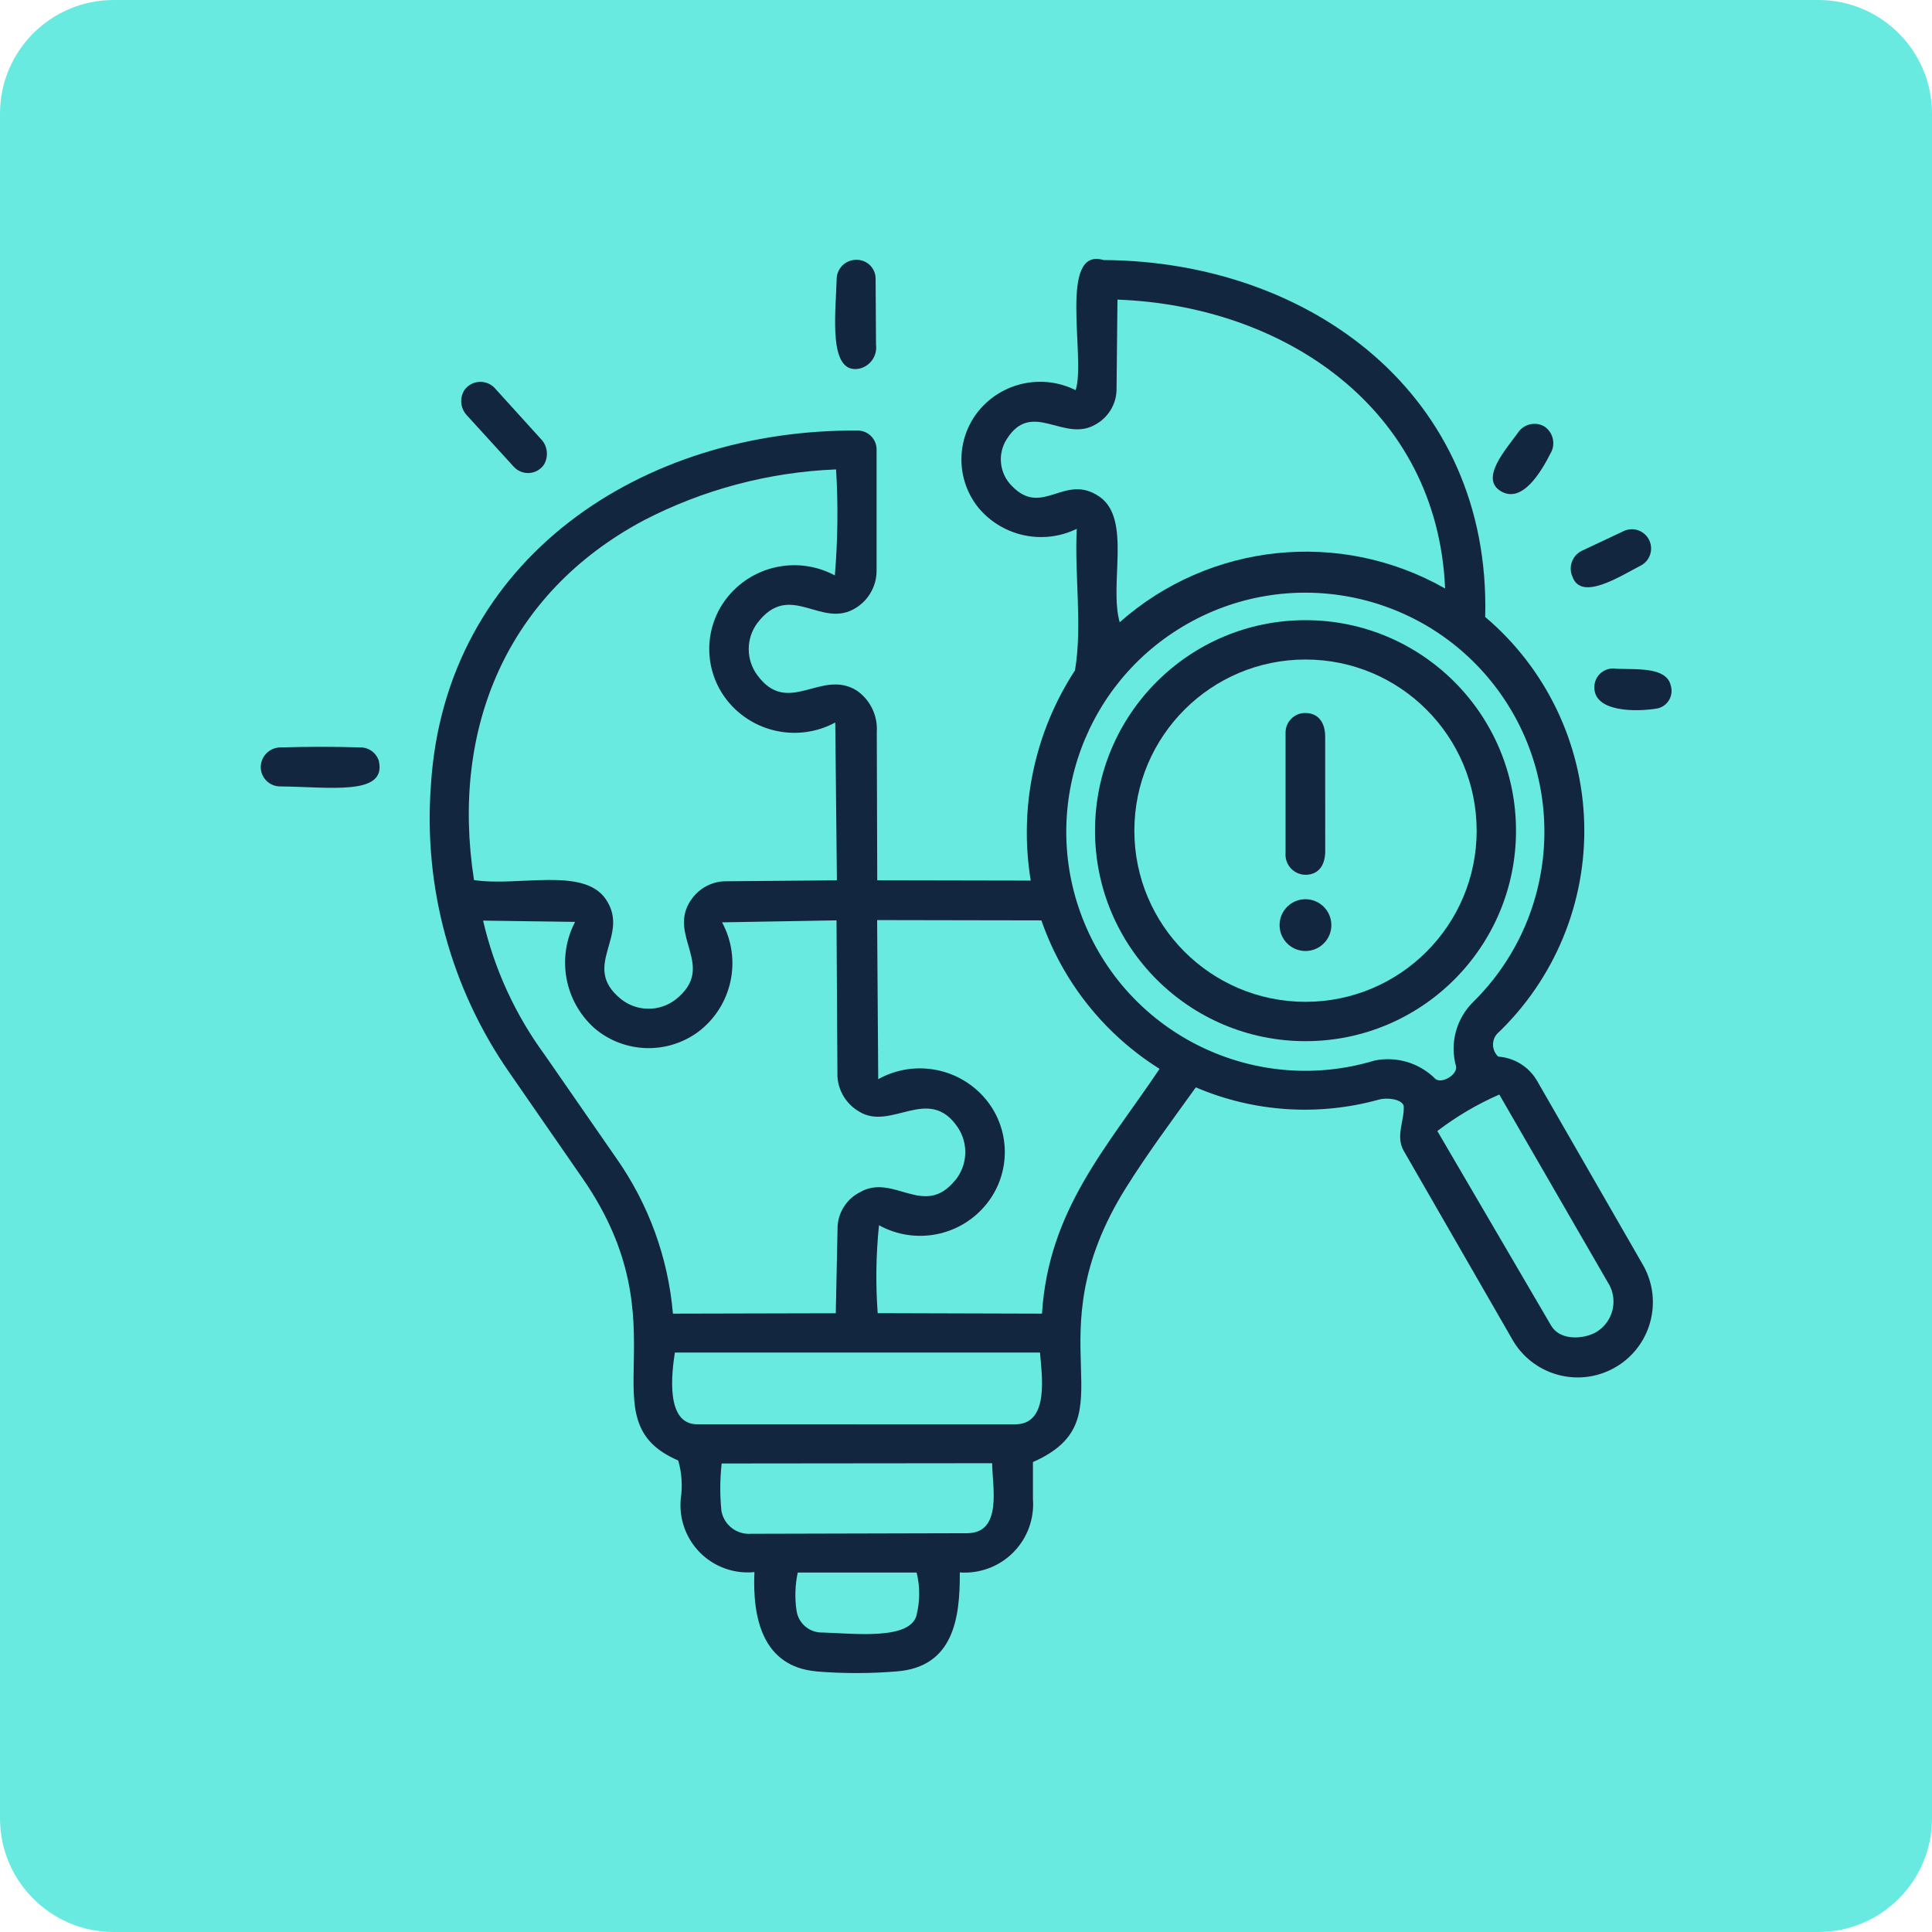
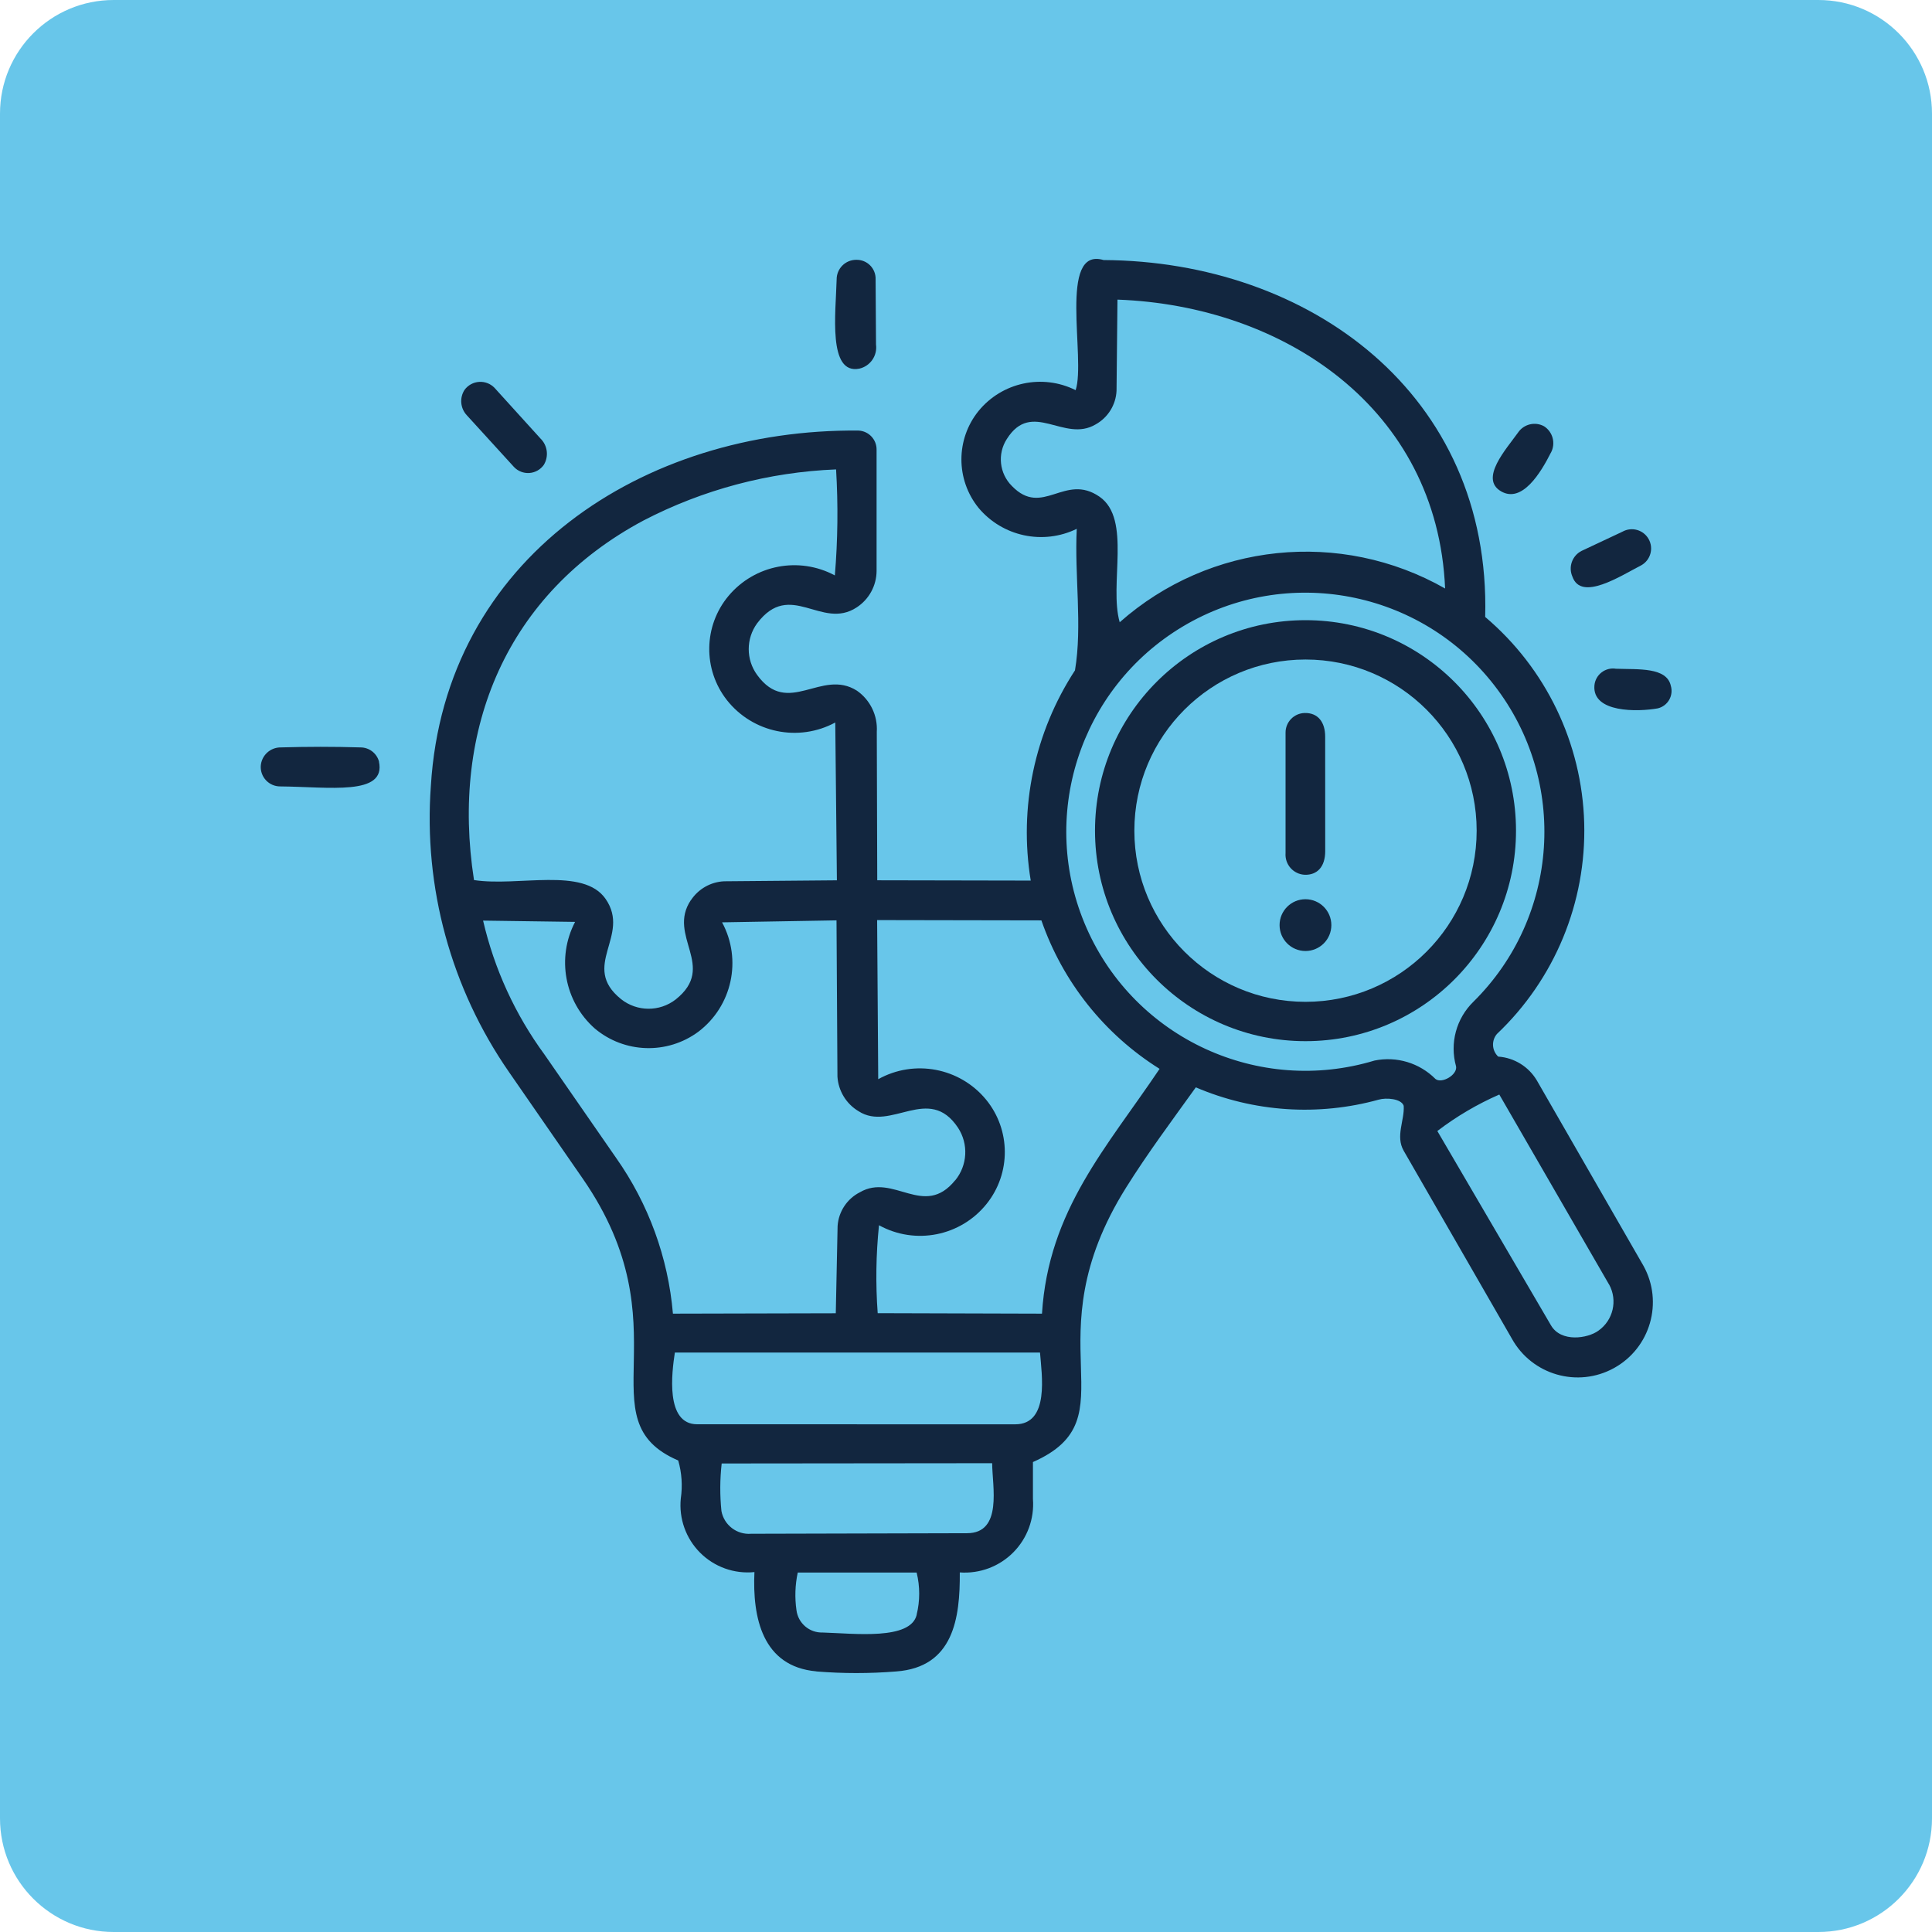
<svg xmlns="http://www.w3.org/2000/svg" width="85" height="85" viewBox="0 0 85 85">
  <defs>
    <clipPath id="clip-path">
      <rect id="Rectángulo_464316" data-name="Rectángulo 464316" width="62.058" height="62.215" fill="#12263f" />
    </clipPath>
  </defs>
  <g id="Grupo_1210965" data-name="Grupo 1210965" transform="translate(-179.734 -5520.842)">
-     <rect id="Rectángulo_402006" data-name="Rectángulo 402006" width="85" height="85" rx="5" transform="translate(179.734 5520.842)" fill="#68eae0" />
+     <rect id="Rectángulo_402006" data-name="Rectángulo 402006" width="85" height="85" rx="5" transform="translate(179.734 5520.842)" fill="#68c6ea" />
    <g id="Grupo_1211465" data-name="Grupo 1211465" transform="translate(191.206 5532.234)">
      <g id="Grupo_1211464" data-name="Grupo 1211464" clip-path="url(#clip-path)">
        <path id="Trazado_1273893" data-name="Trazado 1273893" d="M54.722,62.141c-2.379-.211-2.817-2.373-2.725-4.368a2.957,2.957,0,0,1-3.24-3.236,3.967,3.967,0,0,0-.113-1.674c-4.153-1.78.344-5.832-4.2-12.4L41.2,35.775a19.587,19.587,0,0,1-3.438-12.6C38.374,13.15,47.119,7.464,56.571,7.551a.833.833,0,0,1,.8.846l0,5.335a1.926,1.926,0,0,1-.877,1.6c-1.549,1.016-2.919-1.234-4.379.7a1.927,1.927,0,0,0,0,2.269c1.364,1.875,2.828-.3,4.391.694a2.051,2.051,0,0,1,.874,1.813l.02,6.529,6.753.013A13.059,13.059,0,0,1,66.1,18.1c.33-1.964-.026-4.183.078-6.226a3.587,3.587,0,0,1-4.323-.924,3.391,3.391,0,0,1,0-4.258,3.5,3.5,0,0,1,4.274-.919c.458-1.38-.789-6.325,1.229-5.724C76.4.1,84.407,5.936,84.147,15.751A12.322,12.322,0,0,1,84.662,34.1a.724.724,0,0,0,.058.994,2.149,2.149,0,0,1,1.7,1.049L91.112,44.3a3.309,3.309,0,0,1-5.793,3.2l-4.757-8.263c-.37-.644.044-1.343,0-1.979-.105-.316-.771-.366-1.1-.27a12.187,12.187,0,0,1-8.046-.541c-1.077,1.5-2.108,2.879-3.066,4.407-4.256,6.792.317,10.13-4.1,12.078l0,1.622a3.009,3.009,0,0,1-3.218,3.234c.014,2.006-.271,4.173-2.8,4.357a21.71,21.71,0,0,1-3.505,0M68.067,15.985A12.367,12.367,0,0,1,82.384,14.5c-.34-7.943-7.111-12.445-14.415-12.71L67.928,5.8a1.788,1.788,0,0,1-.917,1.479c-1.393.829-2.8-1.108-3.909.642a1.652,1.652,0,0,0,.222,2.068c1.355,1.4,2.321-.594,3.858.474,1.414.983.409,3.86.885,5.521M49.206,28.208a1.852,1.852,0,0,1,1.456-.827l4.963-.043-.072-6.943a3.784,3.784,0,0,1-4.767-.985,3.643,3.643,0,0,1,.072-4.586,3.775,3.775,0,0,1,4.677-.9,32.43,32.43,0,0,0,.054-4.664,20.144,20.144,0,0,0-8.481,2.252c-5.994,3.206-8.488,9.133-7.449,15.815,1.942.3,4.811-.588,5.791.831,1.127,1.63-1.139,2.947.682,4.41a1.946,1.946,0,0,0,2.4.013c1.84-1.461-.4-2.788.671-4.376m33.662,7.316a2.883,2.883,0,0,1,.764-2.841,10.517,10.517,0,1,0-4.351,2.588,2.946,2.946,0,0,1,2.68.809c.284.225.98-.187.907-.556m-22.037,5.02a1.959,1.959,0,0,0,.126-2.317c-1.284-1.933-2.955.191-4.375-.727a1.913,1.913,0,0,1-.93-1.524L55.608,29.1l-5.035.087A3.783,3.783,0,0,1,49.53,34a3.679,3.679,0,0,1-4.555-.141,3.867,3.867,0,0,1-.868-4.692l-4.048-.056a16.126,16.126,0,0,0,2.707,5.9l3.145,4.539a13.951,13.951,0,0,1,2.5,6.853l7.165-.017.08-3.84a1.8,1.8,0,0,1,.98-1.483c1.481-.861,2.816,1.168,4.19-.526m3.822,5.866c.285-4.556,2.855-7.316,5.174-10.77a12.564,12.564,0,0,1-5.2-6.532l-7.227-.013.048,7a3.77,3.77,0,0,1,4.746.9,3.643,3.643,0,0,1,.024,4.584,3.746,3.746,0,0,1-4.736.941,22,22,0,0,0-.057,3.869Zm24.95-1.28-4.83-8.36a13.223,13.223,0,0,0-2.726,1.605l5,8.55c.445.762,1.618.576,2.084.236a1.565,1.565,0,0,0,.475-2.031M63.471,51.272c1.521,0,1.164-2.189,1.09-3.157l-16.065,0c-.132.861-.432,3.155.981,3.155Zm-2.123,4.791c1.582,0,1.112-2.068,1.108-3.08l-11.9.012a9.8,9.8,0,0,0-.011,2.092,1.229,1.229,0,0,0,1.309,1Zm-2.215,3.587a3.873,3.873,0,0,0,0-1.857l-5.23,0a4.7,4.7,0,0,0-.057,1.655A1.125,1.125,0,0,0,55,60.432c1.406.042,3.869.348,4.137-.783" transform="translate(-30.277 0)" fill="#12263f" />
        <path id="Trazado_1273894" data-name="Trazado 1273894" d="M5.2,109.478c.324,1.516-2.193,1.11-4.344,1.092A.854.854,0,0,1,0,109.677a.875.875,0,0,1,.883-.823c1.18-.034,2.316-.037,3.5,0a.845.845,0,0,1,.822.629" transform="translate(0 -87.363)" fill="#12263f" />
        <path id="Trazado_1273895" data-name="Trazado 1273895" d="M129.925,3.929a.955.955,0,0,1-.732,1.057c-1.394.278-1.038-2.468-1-3.92a.859.859,0,0,1,.86-.867.831.831,0,0,1,.854.865Z" transform="translate(-102.856 -0.16)" fill="#12263f" />
        <path id="Trazado_1273896" data-name="Trazado 1273896" d="M48.2,29.9a.94.94,0,0,1,.149,1.163.85.85,0,0,1-1.312.092l-2.074-2.274a.91.91,0,0,1-.1-1.12.864.864,0,0,1,1.325-.08Z" transform="translate(-35.896 -22.002)" fill="#12263f" />
        <path id="Trazado_1273897" data-name="Trazado 1273897" d="M295.376,61.929c-.917.471-2.649,1.609-3.036.5a.874.874,0,0,1,.4-1.128l1.8-.846a.847.847,0,1,1,.831,1.477" transform="translate(-234.633 -48.454)" fill="#12263f" />
        <path id="Trazado_1273898" data-name="Trazado 1273898" d="M277.392,38.051c-.447.888-1.268,2.237-2.192,1.7-.958-.557.221-1.848.75-2.588a.874.874,0,0,1,1.144-.273.884.884,0,0,1,.3,1.161" transform="translate(-220.632 -29.527)" fill="#12263f" />
        <path id="Trazado_1273899" data-name="Trazado 1273899" d="M300.279,93.161c-.881.158-2.892.2-2.787-1.011a.82.82,0,0,1,.949-.732c.973.036,2.23-.079,2.412.749a.79.79,0,0,1-.574.994" transform="translate(-238.816 -73.388)" fill="#12263f" />
        <path id="Trazado_1273900" data-name="Trazado 1273900" d="M204.626,89.843a9.261,9.261,0,1,1-9.261-9.261,9.261,9.261,0,0,1,9.261,9.261m-1.731,0a7.53,7.53,0,1,0-7.53,7.53,7.53,7.53,0,0,0,7.53-7.53" transform="translate(-149.4 -64.689)" fill="#12263f" />
        <path id="Trazado_1273901" data-name="Trazado 1273901" d="M230.359,107.366c0,.711-.368,1.059-.9,1.043a.886.886,0,0,1-.845-.953l0-5.29a.862.862,0,0,1,.838-.874c.591-.015.906.407.905,1.042Z" transform="translate(-183.527 -81.315)" fill="#12263f" />
        <path id="Trazado_1273902" data-name="Trazado 1273902" d="M229.547,143.973a1.139,1.139,0,1,1-1.14-1.14,1.14,1.14,0,0,1,1.14,1.14" transform="translate(-182.445 -114.663)" fill="#12263f" />
      </g>
    </g>
  </g>
</svg>
